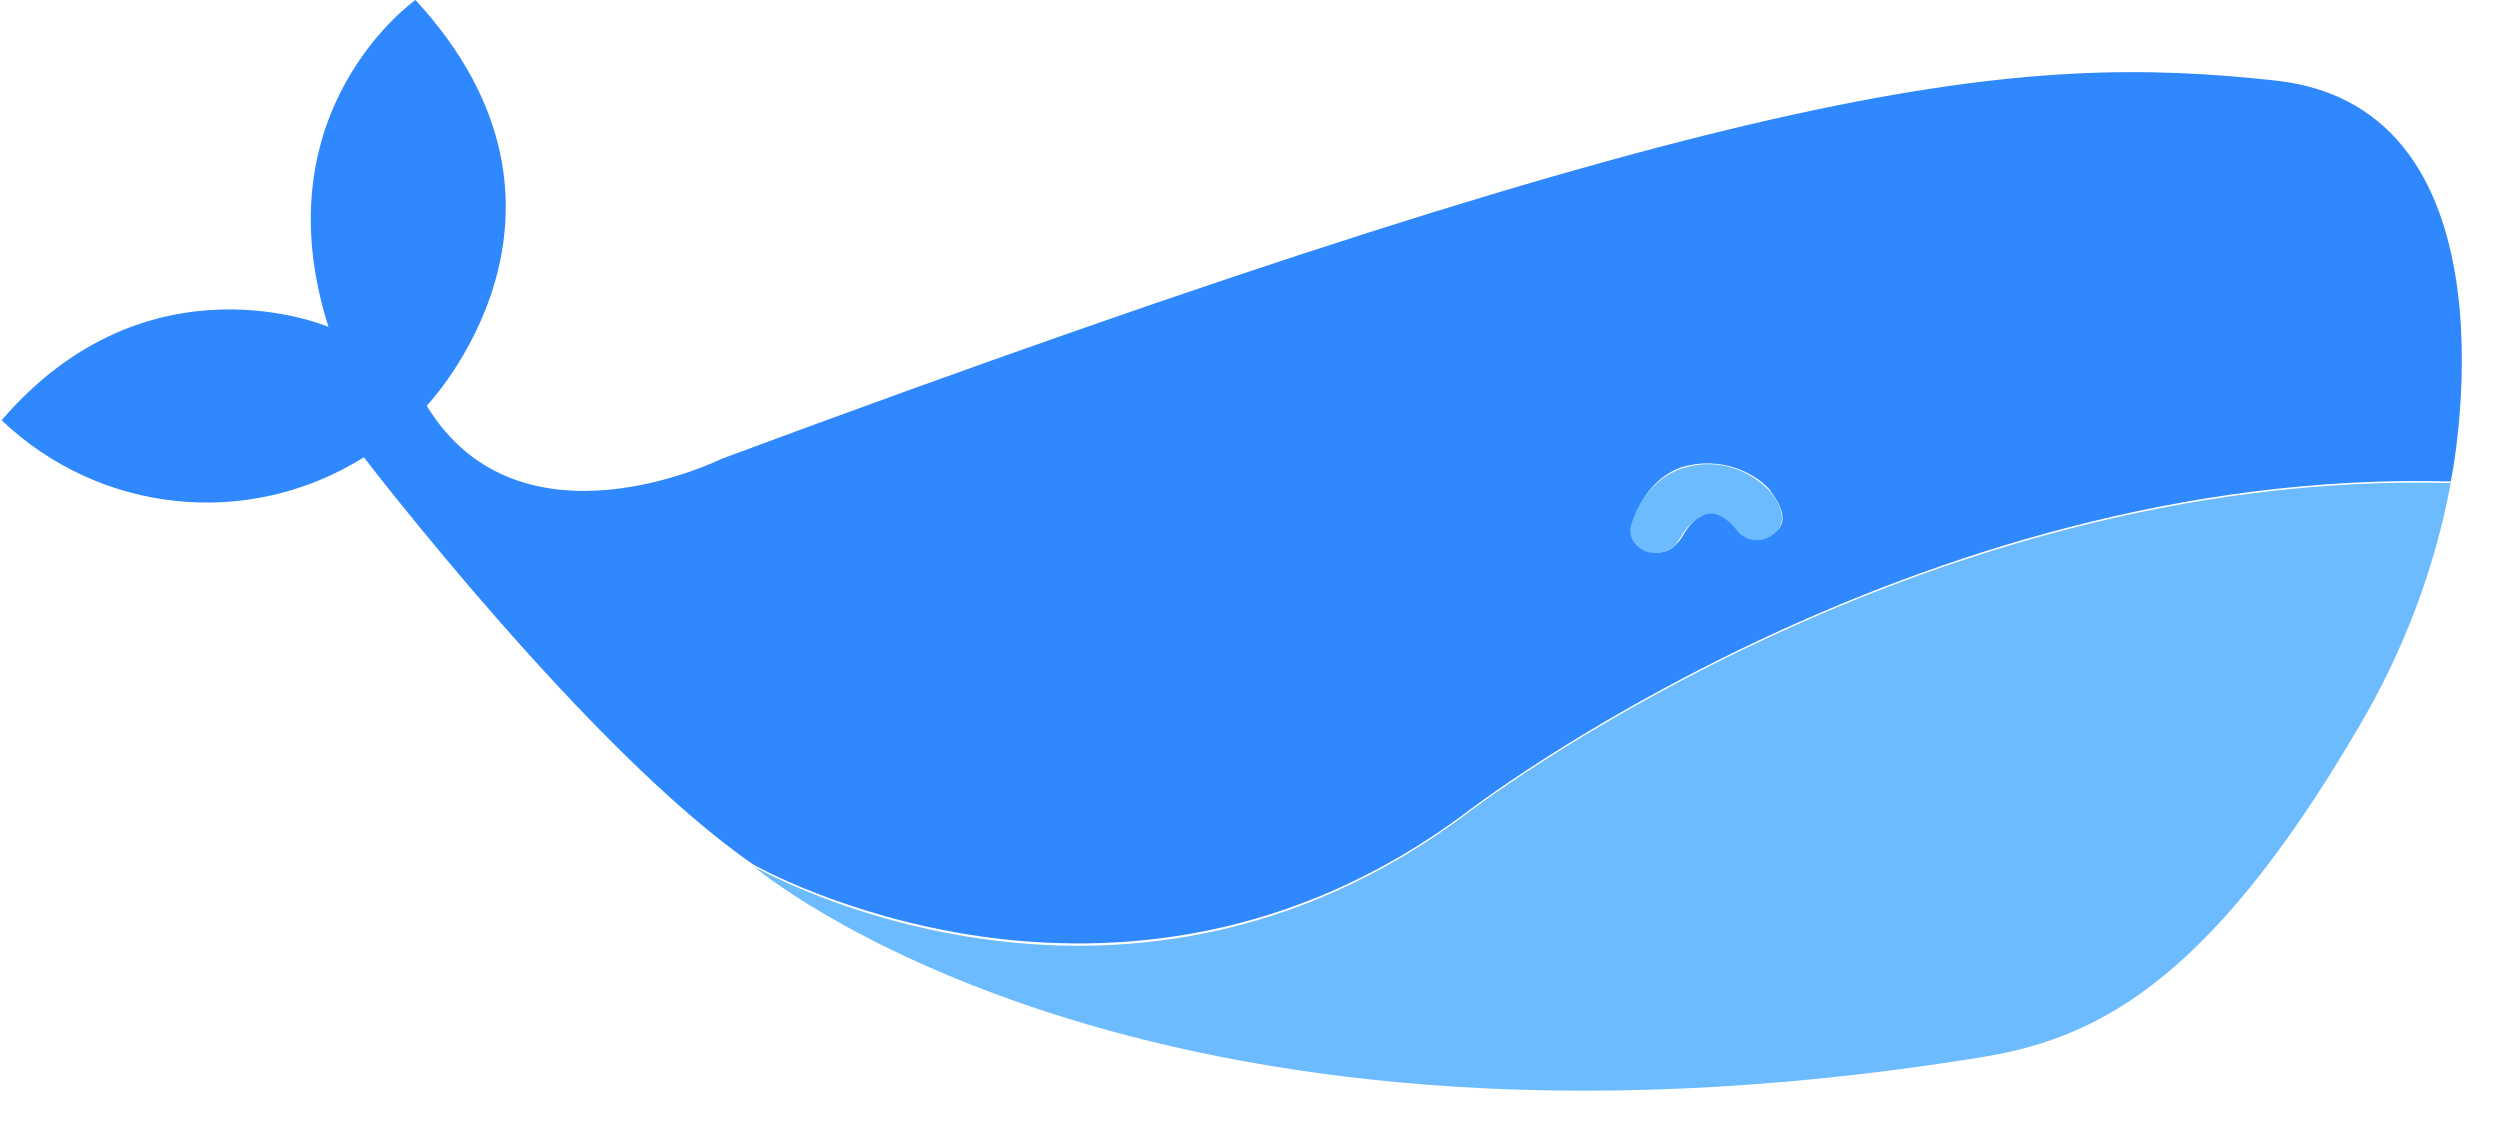
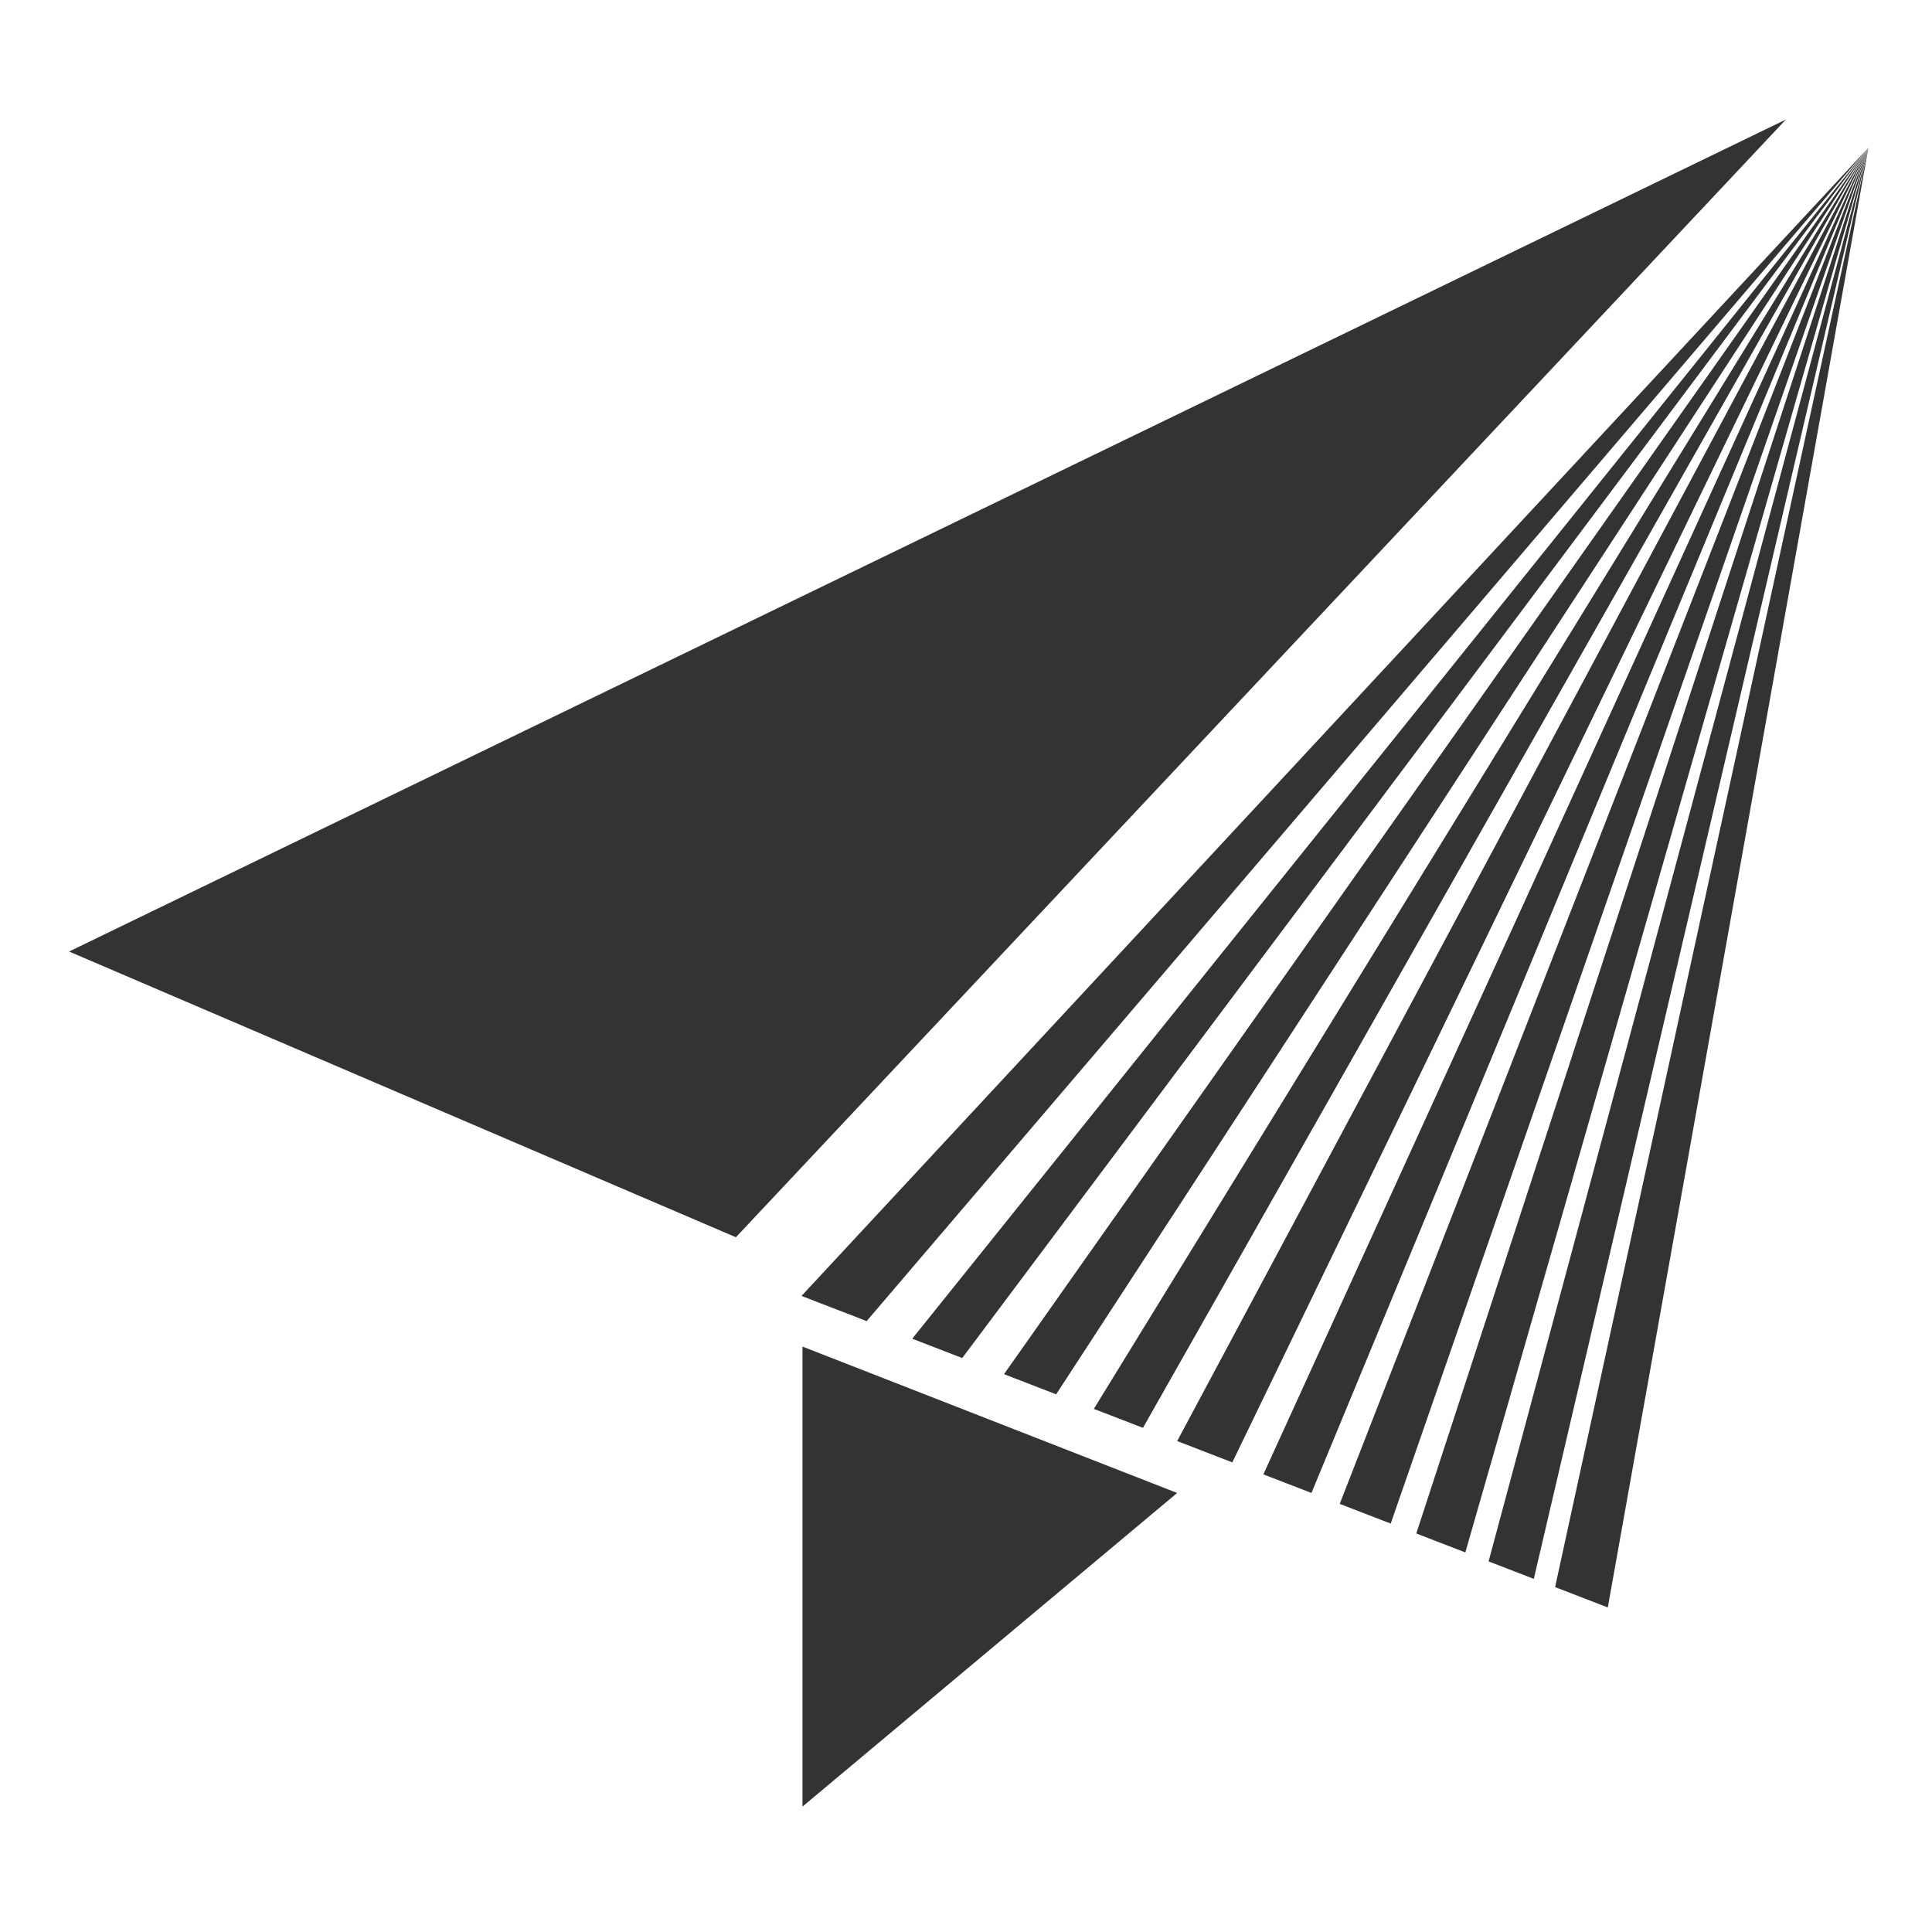
- <svg xmlns="http://www.w3.org/2000/svg" t="1764490556294" class="icon" viewBox="0 0 2281 1024" version="1.1" p-id="11718" width="445.508" height="200">
-   <path d="M1336.93 743.392c-318.806 238.003-649.366 47.013-649.366 47.013s348.189 298.238 1116.557 174.829c102.841-16.161 207.151-61.704 346.72-299.707 41.136-69.05 70.519-145.446 85.211-224.78C1743.885 427.524 1336.93 743.392 1336.93 743.392z" fill="#6DBBFF" p-id="11719" />
-   <path d="M2075.914 73.458c-230.657-24.976-468.66-7.346-1417.733 345.251 0 0-183.644 91.088-268.855-48.482 0 0 168.953-176.298-10.284-370.227 0 0-142.508 99.902-79.334 298.238 0 0-164.545-70.519-298.238 85.211 89.618 85.211 224.78 99.902 330.56 33.791 0 0 205.681 268.855 355.535 371.696 0 0 332.029 189.521 649.366-47.013 0 0 406.956-315.868 899.122-302.646 0 1.469 70.519-340.844-160.138-365.819z m-455.438 411.363c-8.815 8.815-23.506 8.815-32.321 0-2.938-1.469-16.161-23.506-32.321-16.161s-19.099 20.568-24.976 26.445c-7.346 8.815-19.099 11.753-29.383 5.877-8.815-2.938-14.692-13.222-11.753-23.506 14.692-48.482 51.42-52.89 51.42-52.89 26.445-5.877 55.828 2.938 73.458 22.037 0 1.469 22.037 24.976 5.877 38.198z" fill="#3088FE" p-id="11720" />
-   <path d="M1539.673 426.055s-36.729 5.877-51.42 52.89c-2.938 10.284 2.938 19.099 11.753 23.506 10.284 4.407 22.037 1.469 29.383-5.877 4.407-5.877 8.815-19.099 24.976-26.445s30.852 14.692 32.321 16.161c8.815 8.815 23.506 8.815 32.321 0 17.63-14.692-4.407-38.198-4.407-38.198-19.099-20.568-48.482-29.383-74.927-22.037z" fill="#6DBBFF" p-id="11721" />
+ <svg xmlns="http://www.w3.org/2000/svg" t="1766391322458" class="icon" viewBox="0 0 1024 1024" version="1.1" p-id="11440" width="200" height="200">
+   <path d="M737.101 807.531 990.297 78.301 710.078 797.087Z" fill="#333333" p-id="11441" />
+   <path d="M776.657 822.816 990.297 78.301 750.664 812.778Z" fill="#333333" p-id="11442" />
+   <path d="M695.1 791.3 990.297 78.301 669.612 781.455Z" fill="#333333" p-id="11443" />
+   <path d="M824.234 841.198 852.167 851.99 990.297 78.301Z" fill="#333333" p-id="11444" />
+   <path d="M812.951 836.835 990.297 78.301 788.982 827.576Z" fill="#333333" p-id="11445" />
+   <path d="M459.344 700.209 990.297 78.301 424.819 686.866Z" fill="#333333" p-id="11446" />
+   <path d="M510.003 719.79 990.297 78.301 483.502 709.549Z" fill="#333333" p-id="11447" />
+   <path d="M653.145 775.091 990.297 78.301 623.922 763.796Z" fill="#333333" p-id="11448" />
+   <path d="M605.791 756.791 990.297 78.301 579.756 746.738Z" fill="#333333" p-id="11449" />
+   <path d="M559.779 739.016 990.297 78.301 532.146 728.339Z" fill="#333333" p-id="11450" />
+   <path d="M36.617 504.328 390.035 655.77 946.557 63.347Z" fill="#333333" p-id="11451" />
+   <path d="M425.33 957.53 623.922 791.3 425.33 713.709Z" fill="#333333" p-id="11452" />
</svg>
